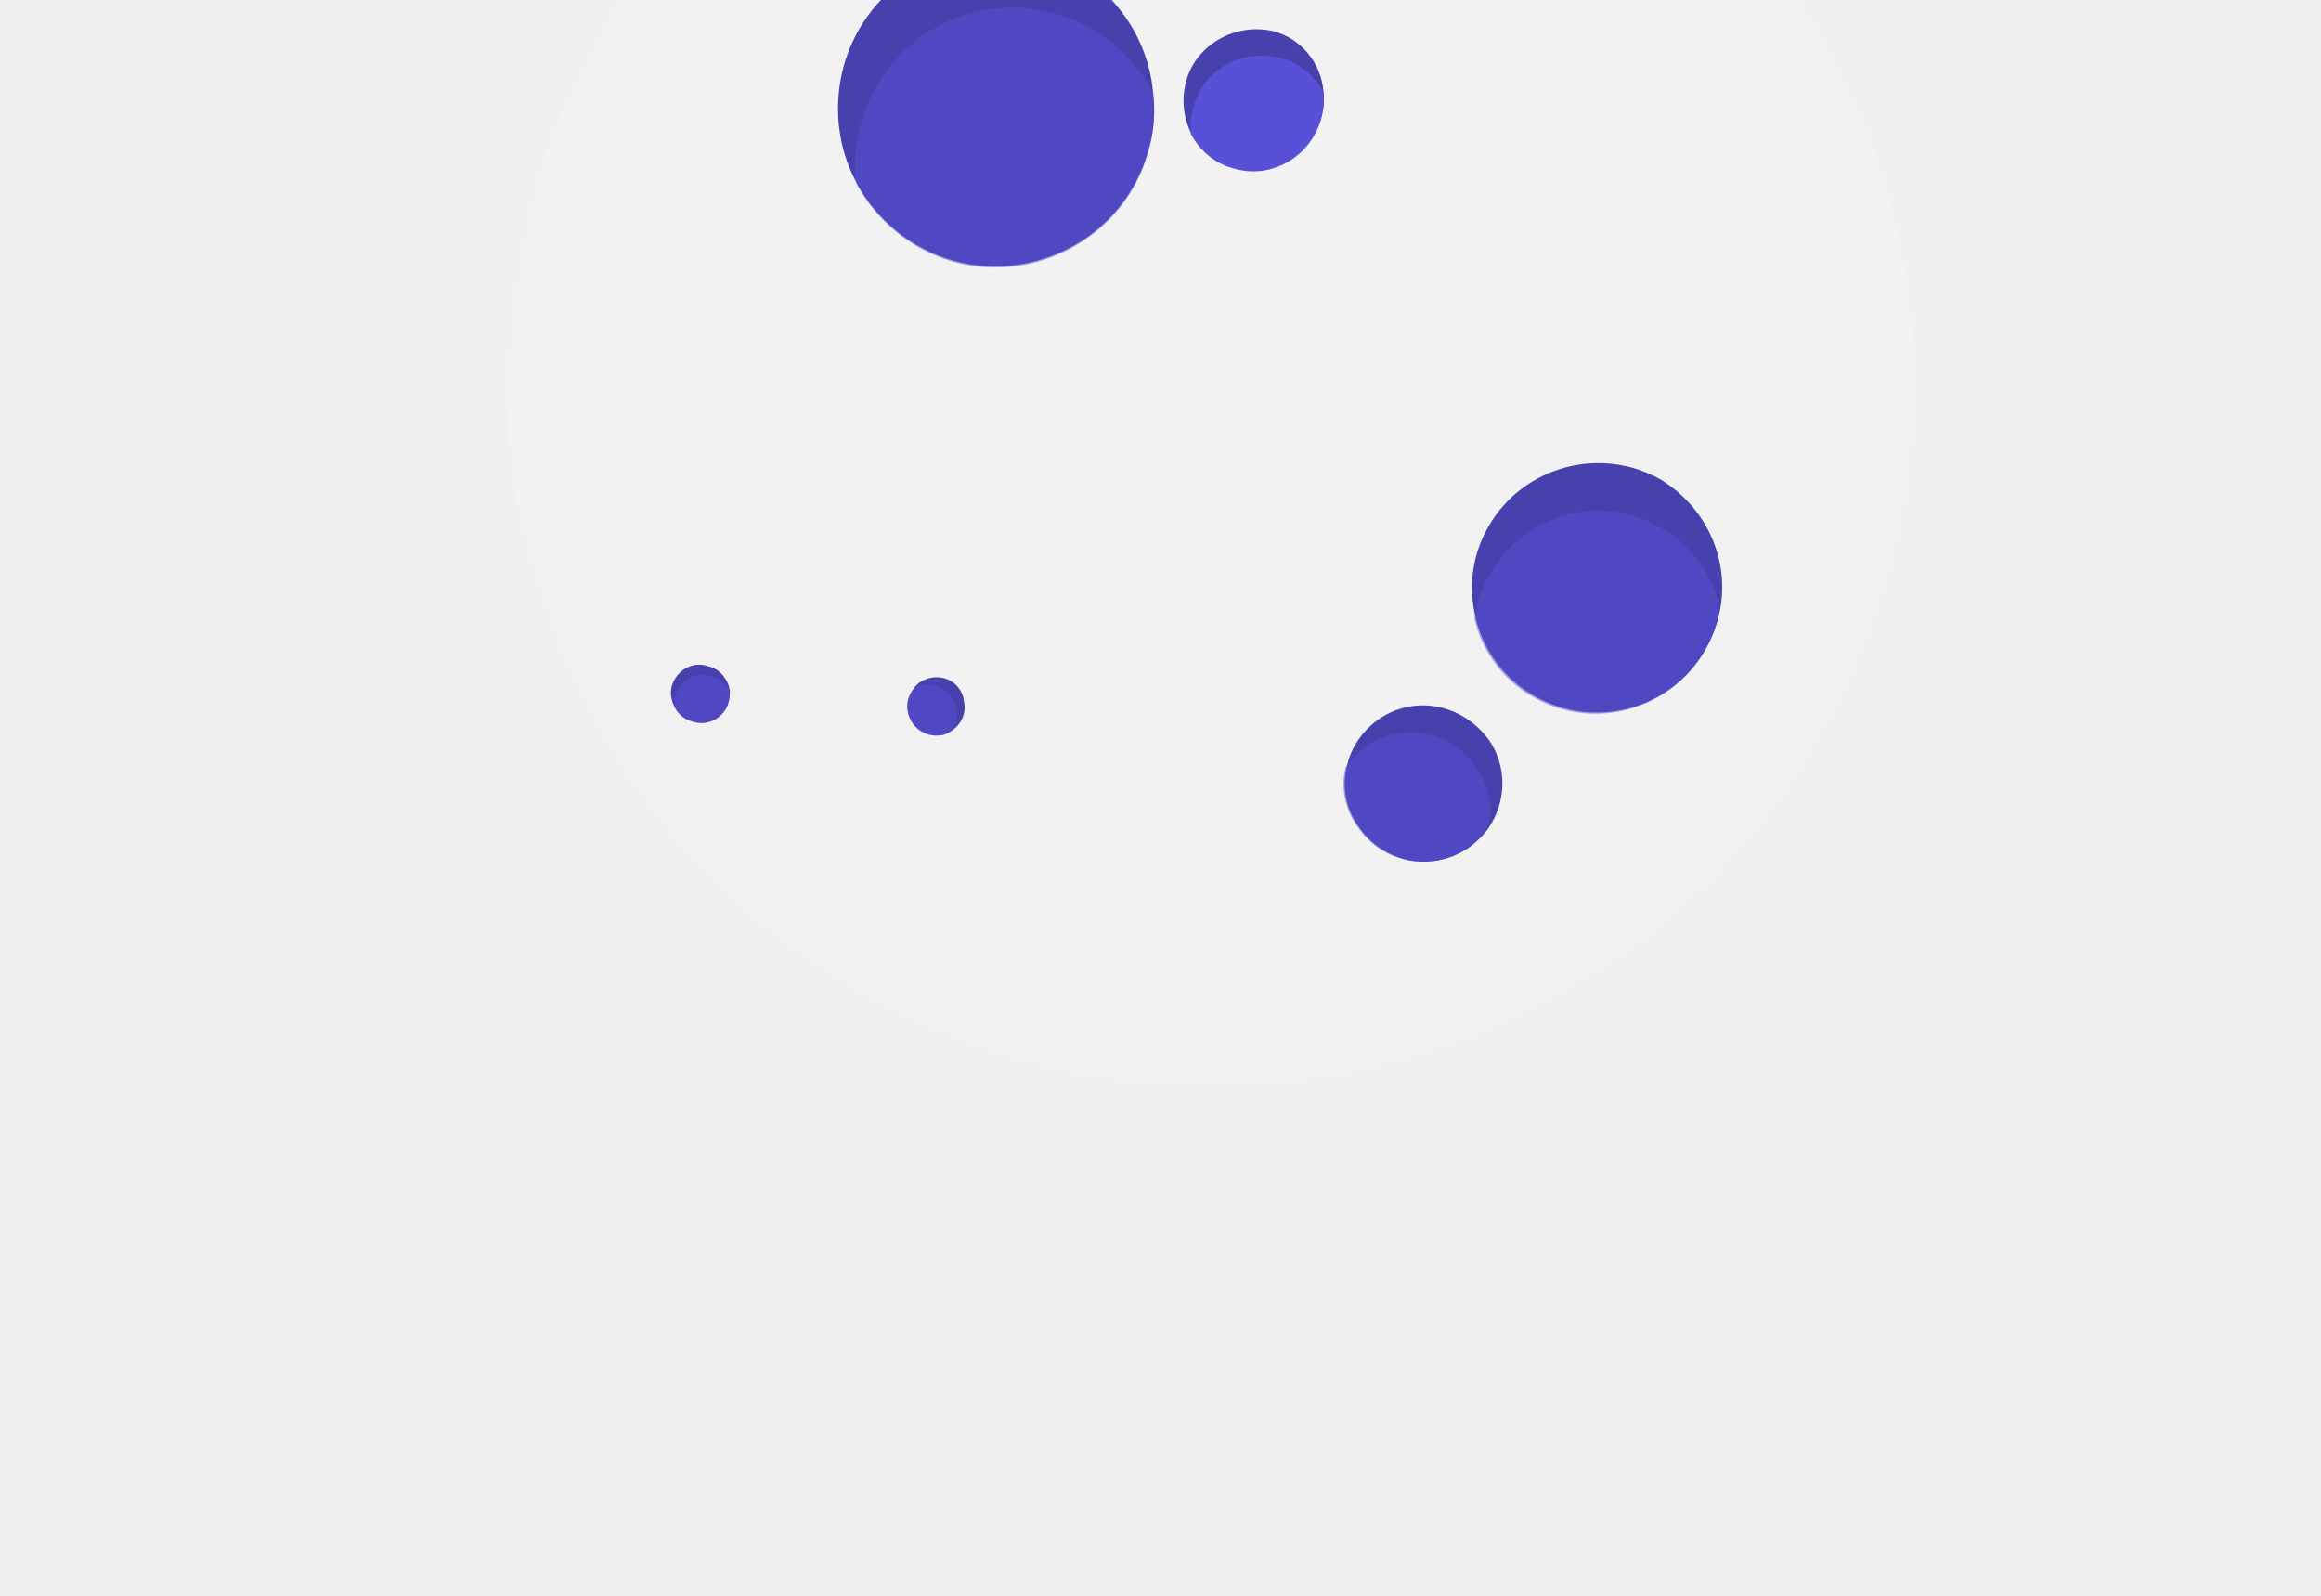
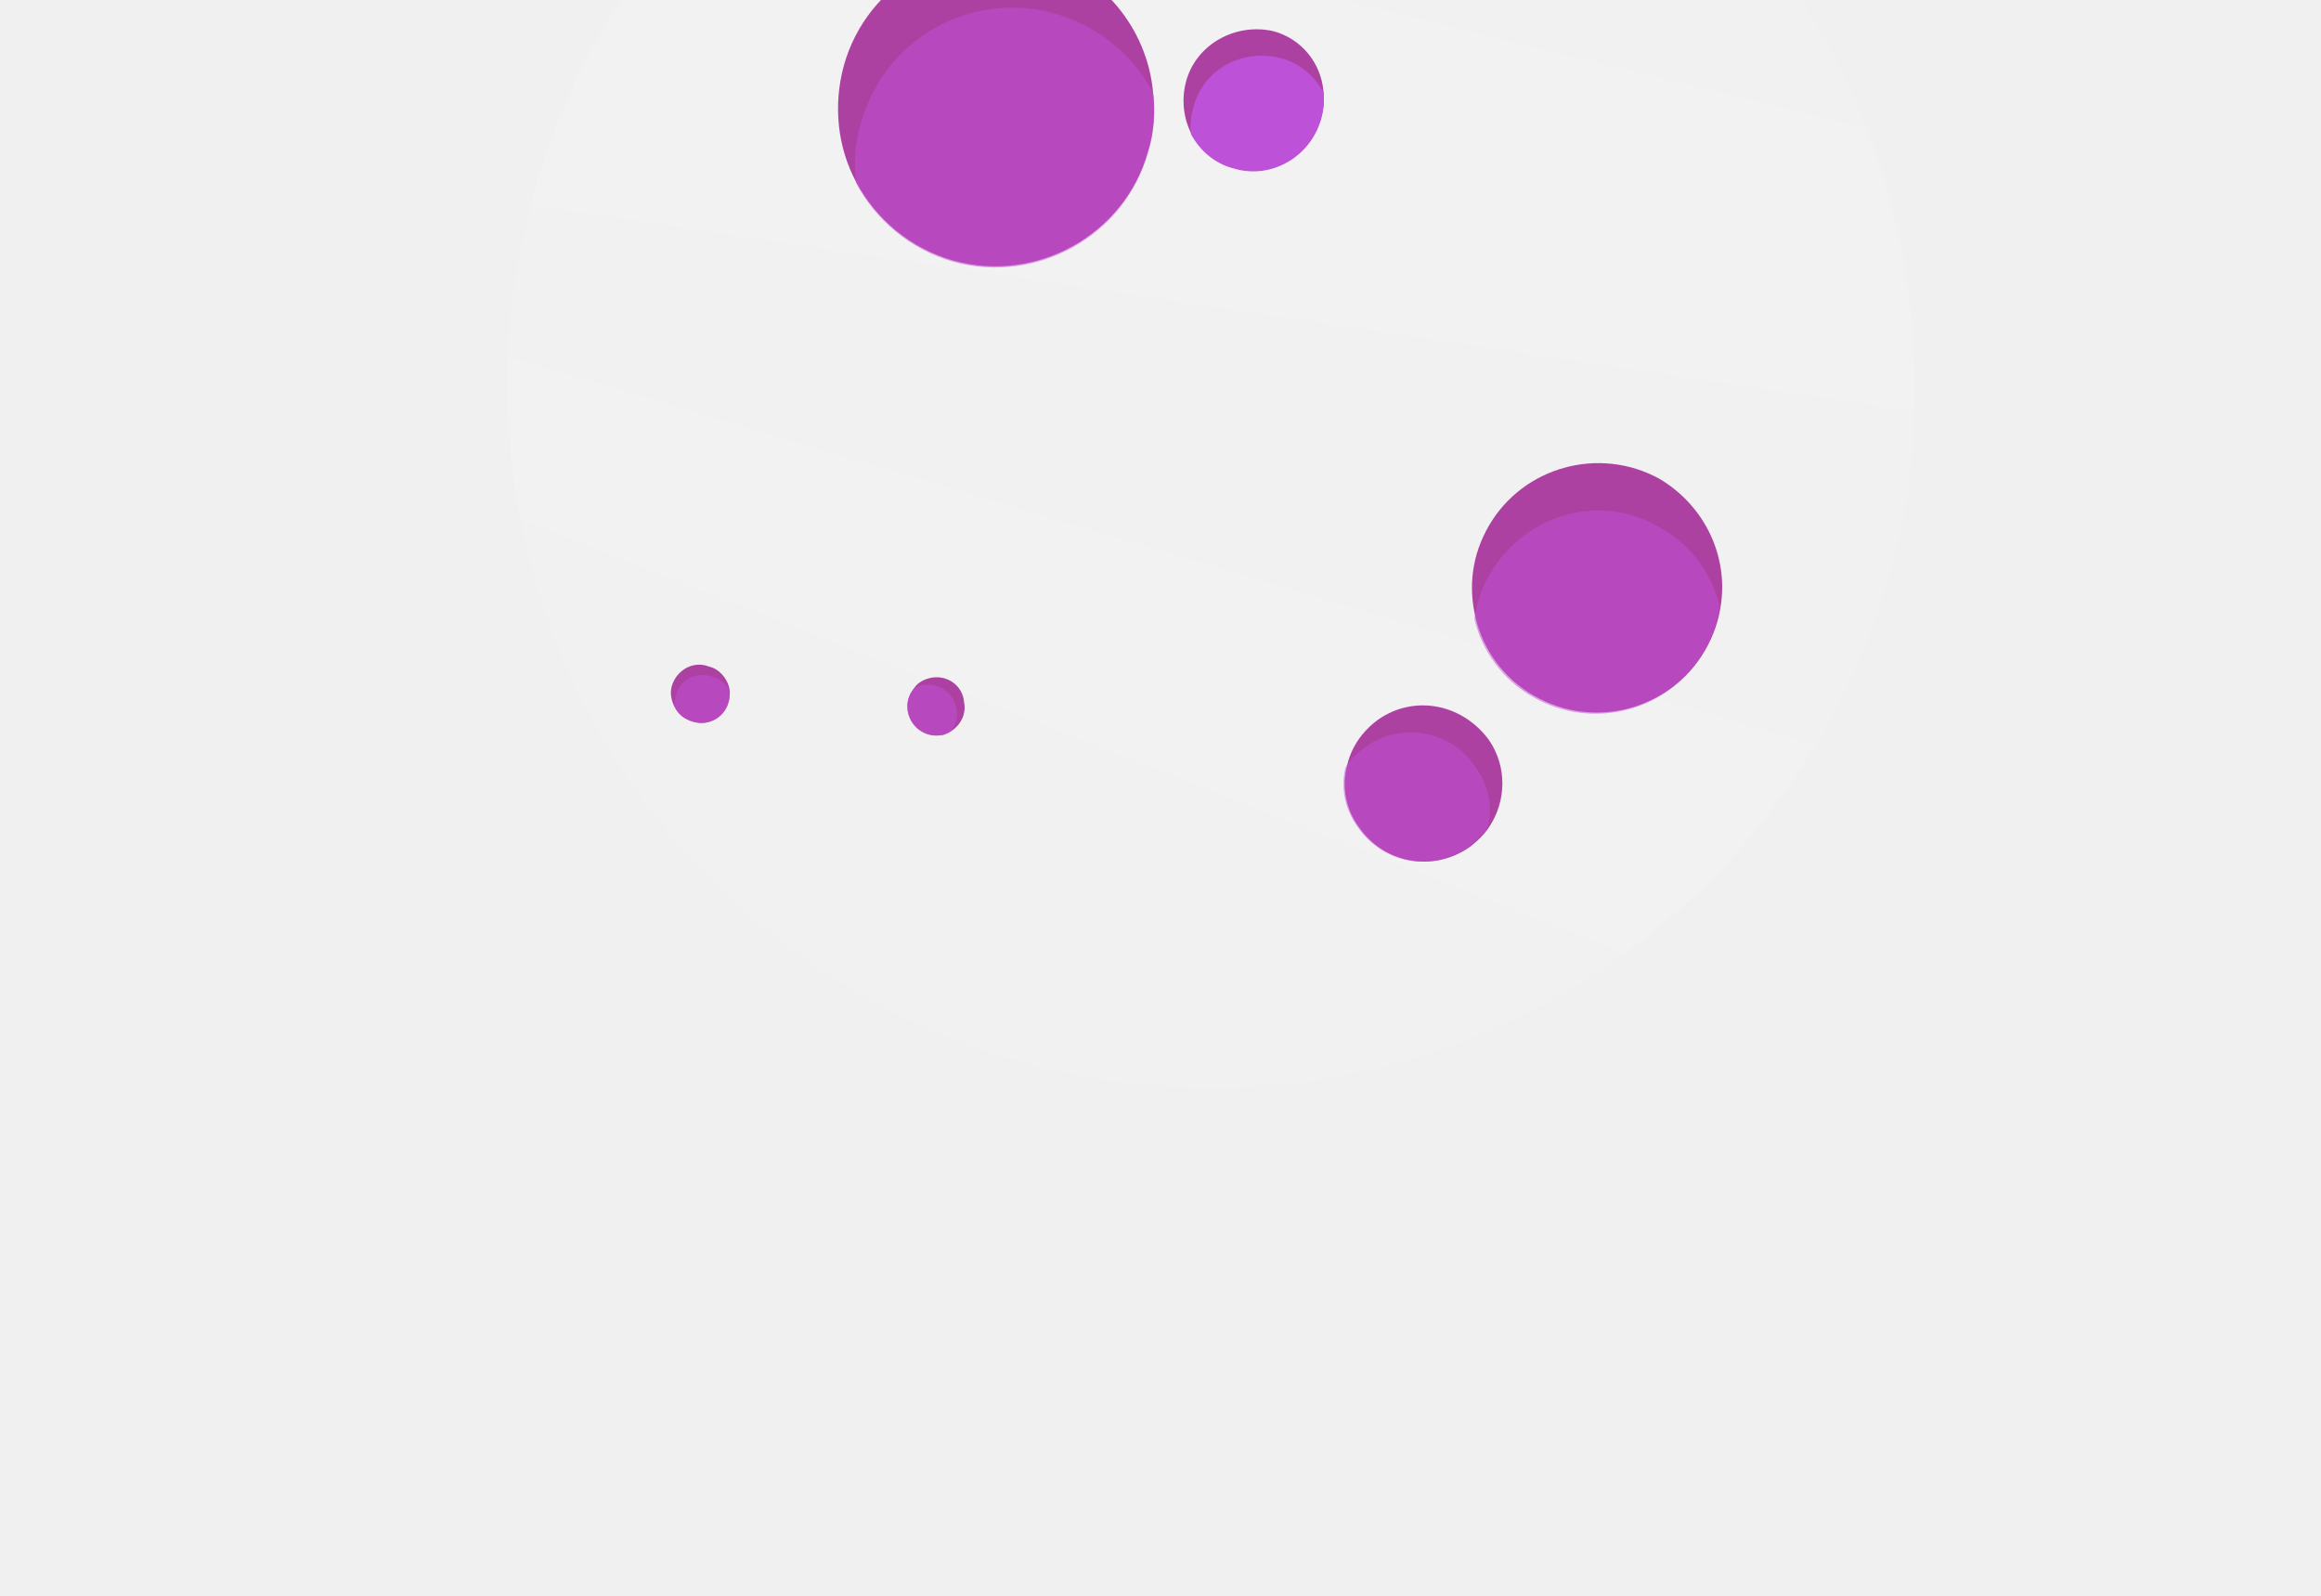
<svg xmlns="http://www.w3.org/2000/svg" width="422" height="290" viewBox="0 0 422 290" fill="none">
-   <g clip-path="url(#clip0)">
+   <g clip-path="url(#clip0_603_3)">
    <path opacity="0.3" d="M220.111 290.223C341.676 290.223 440.223 191.676 440.223 70.112C440.223 -51.453 341.676 -150 220.111 -150C98.547 -150 0 -51.453 0 70.112C0 191.676 98.547 290.223 220.111 290.223Z" fill="white" fill-opacity="0.1" />
    <path opacity="0.3" d="M220.111 246.513C317.535 246.513 396.513 167.535 396.513 70.111C396.513 -27.312 317.535 -106.29 220.111 -106.29C122.688 -106.29 43.71 -27.312 43.71 70.111C43.71 167.535 122.688 246.513 220.111 246.513Z" fill="white" fill-opacity="0.1" />
    <path d="M97.009 35.322C96.786 35.991 96.563 36.66 96.563 37.329C94.11 46.472 92.772 55.616 92.326 64.536C91.88 74.572 92.772 84.607 94.556 94.197C103.477 140.137 137.374 179.387 185.545 192.991C224.794 204.141 265.159 195.444 295.712 173.143C309.538 163.107 321.358 150.172 330.278 135.231C335.854 125.864 340.314 115.606 343.436 104.678C346.335 94.643 347.896 84.607 348.119 74.795C348.788 56.954 345.666 39.336 339.422 23.279C325.372 -12.625 295.043 -41.84 255.124 -52.99C211.637 -65.256 167.481 -53.659 136.036 -26.452C117.749 -10.618 103.923 10.345 97.009 35.322Z" fill="white" fill-opacity="0.1" />
    <path d="M97.01 35.322C96.787 35.991 96.564 36.66 96.564 37.329L347.896 74.795C348.565 56.954 345.443 39.337 339.199 23.28L136.036 -26.452C117.749 -10.618 103.923 10.345 97.01 35.322Z" fill="white" fill-opacity="0.05" />
    <path d="M92.326 64.76C91.88 74.795 92.772 84.831 94.556 94.42L295.489 173.366C309.315 163.33 321.135 150.396 330.055 135.454L92.326 64.76Z" fill="white" fill-opacity="0.05" />
-     <path d="M153.431 11.906C151.424 19.265 152.316 26.847 155.661 33.092C159.229 39.782 165.473 45.134 173.279 47.364C188.443 51.602 204.5 42.681 208.737 27.516C209.853 23.948 210.076 20.157 209.629 16.589C208.514 5.215 200.486 -4.82 188.889 -7.942C173.502 -12.18 157.668 -3.259 153.431 11.906Z" fill="#4741AD" />
-     <path d="M156.553 22.387C155.438 25.955 155.215 29.746 155.661 33.314C159.229 40.005 165.473 45.357 173.279 47.587C188.443 51.824 204.5 42.904 208.737 27.739C209.852 24.171 210.075 20.38 209.629 16.812C206.061 10.121 199.817 4.769 192.011 2.539C176.624 -1.921 160.79 6.999 156.553 22.387Z" fill="#5851D8" fill-opacity="0.5" />
-     <path d="M270.735 95.534C267.613 100.887 266.944 106.685 268.282 112.26C269.62 118.058 273.411 123.411 278.986 126.533C289.914 132.777 303.74 128.986 309.985 118.281C311.546 115.605 312.438 112.929 312.884 110.03C314.222 101.11 309.985 91.966 301.733 87.06C290.806 81.039 276.979 84.83 270.735 95.534Z" fill="#4741AD" />
-     <path d="M270.958 104.232C269.397 106.908 268.505 109.584 268.059 112.483C269.397 118.281 273.188 123.634 278.764 126.756C289.691 133 303.518 129.209 309.762 118.504C311.323 115.828 312.215 113.152 312.661 110.253C311.323 104.455 307.532 99.103 301.957 95.98C291.252 89.513 277.426 93.304 270.958 104.232Z" fill="#5851D8" fill-opacity="0.5" />
-     <path d="M250.663 130.771C247.54 133.001 245.533 136.123 244.864 139.468C243.972 143.036 244.641 147.051 247.094 150.396C251.555 156.863 260.252 158.647 266.942 154.187C268.503 153.072 269.842 151.734 270.734 150.396C273.856 145.712 274.079 139.468 270.734 134.562C265.827 127.872 257.13 126.311 250.663 130.771Z" fill="#4741AD" />
-     <path d="M248.433 135.677C246.872 136.792 245.534 138.13 244.642 139.468C243.75 143.036 244.419 147.051 246.872 150.396C251.332 156.863 260.03 158.647 266.72 154.187C268.281 153.072 269.619 151.734 270.511 150.396C271.403 146.828 270.734 142.813 268.281 139.468C263.821 132.778 254.901 131.217 248.433 135.677Z" fill="#5851D8" fill-opacity="0.5" />
-     <path d="M215.651 14.805C214.759 18.15 215.205 21.495 216.543 24.171C218.104 27.07 220.78 29.524 224.348 30.416C231.038 32.423 238.175 28.409 240.182 21.495C240.628 19.934 240.851 18.15 240.628 16.589C240.182 11.46 236.614 7 231.484 5.661C224.571 4.1 217.435 8.115 215.651 14.805Z" fill="#4741AD" />
-     <path d="M216.989 19.488C216.543 21.049 216.32 22.833 216.543 24.394C218.104 27.293 220.78 29.746 224.348 30.638C231.039 32.645 238.175 28.631 240.182 21.718C240.628 20.157 240.851 18.373 240.628 16.811C239.067 13.912 236.391 11.459 232.823 10.567C225.91 8.783 218.773 12.574 216.989 19.488Z" fill="#5851D8" />
-     <path d="M122.209 124.526C121.763 125.864 121.986 127.202 122.655 128.54C123.324 129.878 124.439 130.77 126.001 131.216C128.9 132.108 131.799 130.324 132.468 127.648C132.691 126.979 132.691 126.31 132.691 125.641C132.468 123.634 130.907 121.627 128.9 121.181C126.001 120.066 123.101 121.85 122.209 124.526Z" fill="#4741AD" />
-     <path d="M122.878 126.533C122.655 127.202 122.655 127.871 122.655 128.54C123.324 129.878 124.439 130.77 126 131.216C128.899 132.108 131.798 130.324 132.468 127.648C132.691 126.979 132.691 126.31 132.691 125.641C132.021 124.303 130.906 123.411 129.345 122.965C126.446 122.073 123.547 123.634 122.878 126.533Z" fill="#5851D8" fill-opacity="0.5" />
-     <path d="M169.487 123.188C168.149 123.411 166.811 124.08 166.142 125.195C165.25 126.31 164.804 127.648 165.027 129.209C165.473 132.108 168.149 134.116 171.048 133.67C171.717 133.67 172.386 133.224 172.832 133C174.617 131.885 175.732 129.878 175.286 127.648C175.063 124.749 172.386 122.742 169.487 123.188Z" fill="#4741AD" />
-     <path d="M167.926 124.526C167.257 124.526 166.588 124.972 166.142 125.195C165.25 126.31 164.804 127.648 165.027 129.209C165.473 132.108 168.149 134.115 171.048 133.669C171.717 133.669 172.386 133.223 172.832 133C173.724 131.885 174.17 130.547 173.947 128.986C173.501 126.087 170.825 124.08 167.926 124.526Z" fill="#5851D8" fill-opacity="0.5" />
+     <path d="M153.431 11.906C151.424 19.265 152.316 26.847 155.661 33.092C159.229 39.782 165.473 45.134 173.279 47.364C188.443 51.602 204.5 42.681 208.737 27.516C209.853 23.948 210.076 20.157 209.629 16.589C208.514 5.215 200.486 -4.82 188.889 -7.942C173.502 -12.18 157.668 -3.259 153.431 11.906Z" fill="#AD41A2" />
+     <path d="M156.553 22.387C155.438 25.955 155.215 29.746 155.661 33.314C159.229 40.005 165.473 45.357 173.279 47.587C188.443 51.824 204.5 42.904 208.737 27.739C209.852 24.171 210.075 20.38 209.629 16.812C206.061 10.121 199.817 4.769 192.011 2.539C176.624 -1.921 160.79 6.999 156.553 22.387Z" fill="#C551D8" fill-opacity="0.5" />
+     <path d="M270.735 95.534C267.613 100.887 266.944 106.685 268.282 112.26C269.62 118.058 273.411 123.411 278.986 126.533C289.914 132.777 303.74 128.986 309.985 118.281C311.546 115.605 312.438 112.929 312.884 110.03C314.222 101.11 309.985 91.966 301.733 87.06C290.806 81.039 276.979 84.83 270.735 95.534Z" fill="#AD41A2" />
+     <path d="M270.958 104.232C269.397 106.908 268.505 109.584 268.059 112.483C269.397 118.281 273.188 123.634 278.764 126.756C289.691 133 303.518 129.209 309.762 118.504C311.323 115.828 312.215 113.152 312.661 110.253C311.323 104.455 307.532 99.103 301.957 95.98C291.252 89.513 277.426 93.304 270.958 104.232Z" fill="#C551D8" fill-opacity="0.5" />
+     <path d="M250.663 130.771C247.54 133.001 245.533 136.123 244.864 139.468C243.972 143.036 244.641 147.051 247.094 150.396C251.555 156.863 260.252 158.647 266.942 154.187C268.503 153.072 269.842 151.734 270.734 150.396C273.856 145.712 274.079 139.468 270.734 134.562C265.827 127.872 257.13 126.311 250.663 130.771Z" fill="#AD41A2" />
+     <path d="M248.433 135.677C246.872 136.792 245.534 138.13 244.642 139.468C243.75 143.036 244.419 147.051 246.872 150.396C251.332 156.863 260.03 158.647 266.72 154.187C268.281 153.072 269.619 151.734 270.511 150.396C271.403 146.828 270.734 142.813 268.281 139.468C263.821 132.778 254.901 131.217 248.433 135.677Z" fill="#C551D8" fill-opacity="0.5" />
+     <path d="M215.651 14.805C214.759 18.15 215.205 21.495 216.543 24.171C218.104 27.07 220.78 29.524 224.348 30.416C231.038 32.423 238.175 28.409 240.182 21.495C240.628 19.934 240.851 18.15 240.628 16.589C240.182 11.46 236.614 7 231.484 5.661C224.571 4.1 217.435 8.115 215.651 14.805Z" fill="#AD41A2" />
+     <path d="M216.989 19.488C216.543 21.049 216.32 22.833 216.543 24.394C218.104 27.293 220.78 29.746 224.348 30.638C231.039 32.645 238.175 28.631 240.182 21.718C240.628 20.157 240.851 18.373 240.628 16.811C239.067 13.912 236.391 11.459 232.823 10.567C225.91 8.783 218.773 12.574 216.989 19.488Z" fill="#BD51D8" />
+     <path d="M122.209 124.526C121.763 125.864 121.986 127.202 122.655 128.54C123.324 129.878 124.439 130.77 126.001 131.216C128.9 132.108 131.799 130.324 132.468 127.648C132.691 126.979 132.691 126.31 132.691 125.641C132.468 123.634 130.907 121.627 128.9 121.181C126.001 120.066 123.101 121.85 122.209 124.526Z" fill="#AD41A2" />
+     <path d="M122.878 126.533C122.655 127.202 122.655 127.871 122.655 128.54C123.324 129.878 124.439 130.77 126 131.216C128.899 132.108 131.798 130.324 132.468 127.648C132.691 126.979 132.691 126.31 132.691 125.641C132.021 124.303 130.906 123.411 129.345 122.965C126.446 122.073 123.547 123.634 122.878 126.533Z" fill="#C551D8" fill-opacity="0.5" />
+     <path d="M169.487 123.188C168.149 123.411 166.811 124.08 166.142 125.195C165.25 126.31 164.804 127.648 165.027 129.209C165.473 132.108 168.149 134.116 171.048 133.67C171.717 133.67 172.386 133.224 172.832 133C174.617 131.885 175.732 129.878 175.286 127.648C175.063 124.749 172.386 122.742 169.487 123.188Z" fill="#AD41A2" />
+     <path d="M167.926 124.526C167.257 124.526 166.588 124.972 166.142 125.195C165.25 126.31 164.804 127.648 165.027 129.209C165.473 132.108 168.149 134.115 171.048 133.669C171.717 133.669 172.386 133.223 172.832 133C173.724 131.885 174.17 130.547 173.947 128.986C173.501 126.087 170.825 124.08 167.926 124.526Z" fill="#C551D8" fill-opacity="0.5" />
  </g>
  <defs>
-     <clipPath id="clip0">
-       <rect width="440" height="440" fill="white" transform="translate(0 -150)" />
+     <clipPath id="clip0_603_3">
+       <rect width="422" height="290" fill="white" />
    </clipPath>
  </defs>
</svg>
